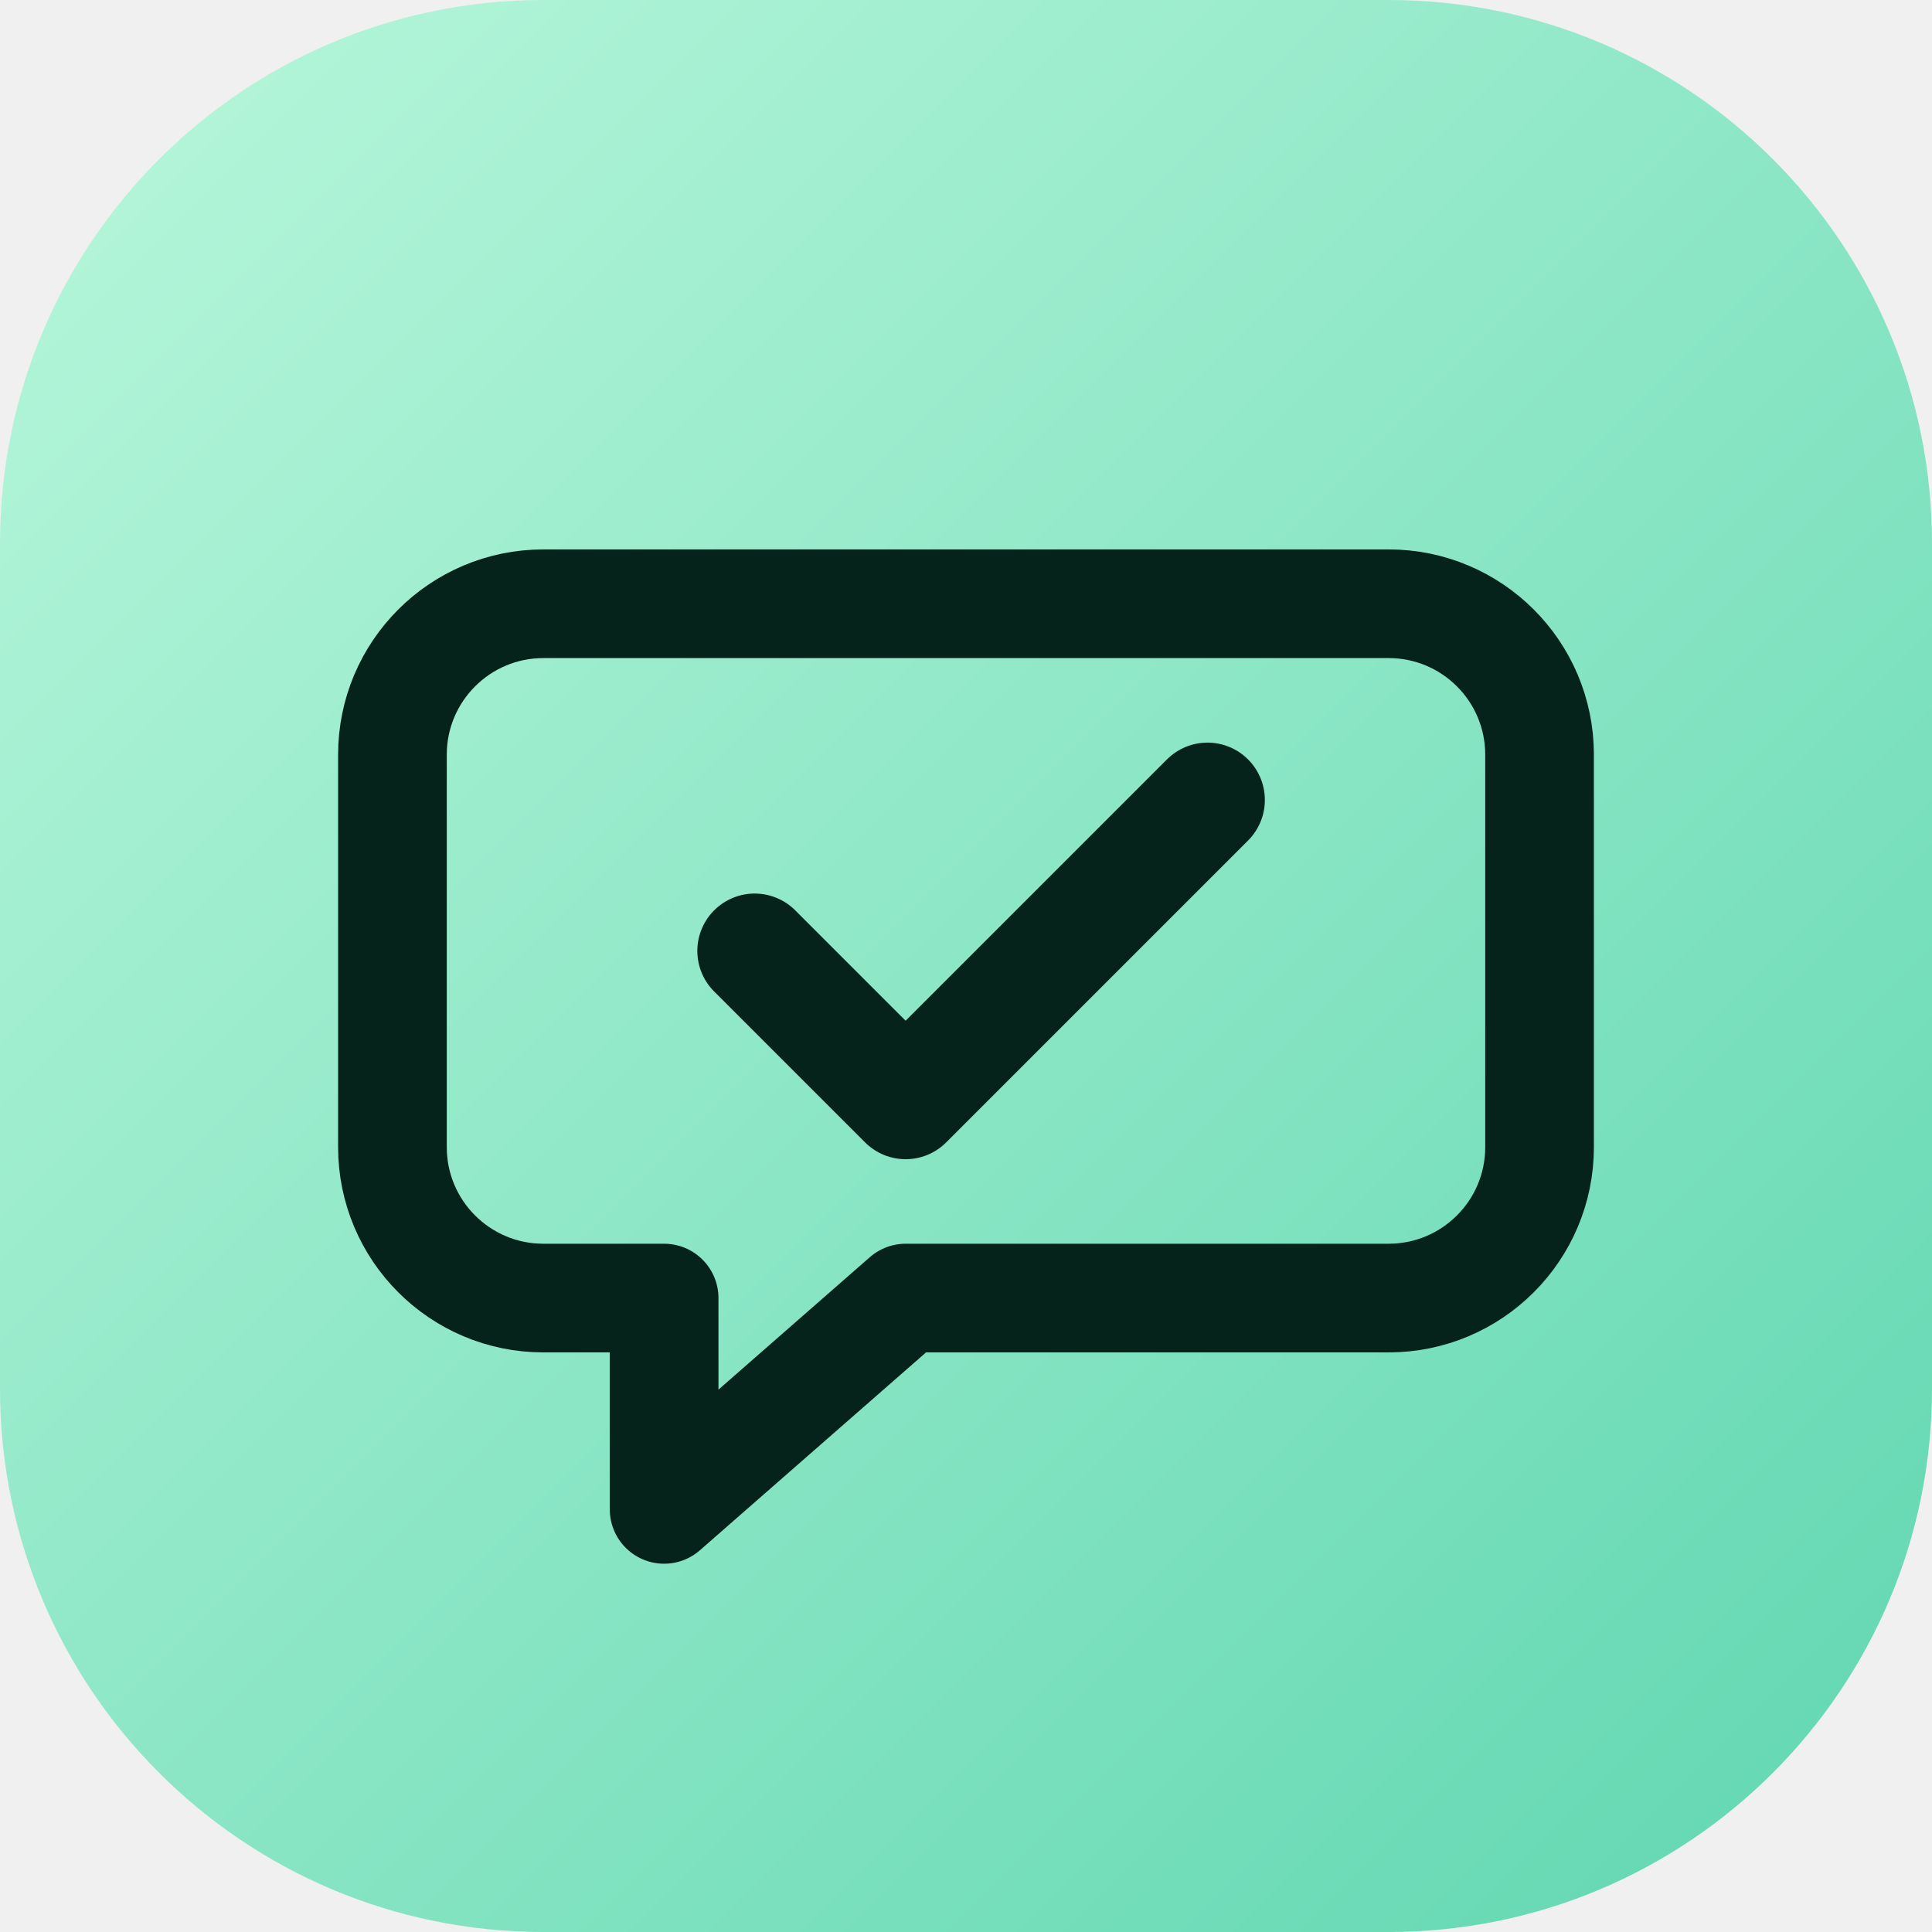
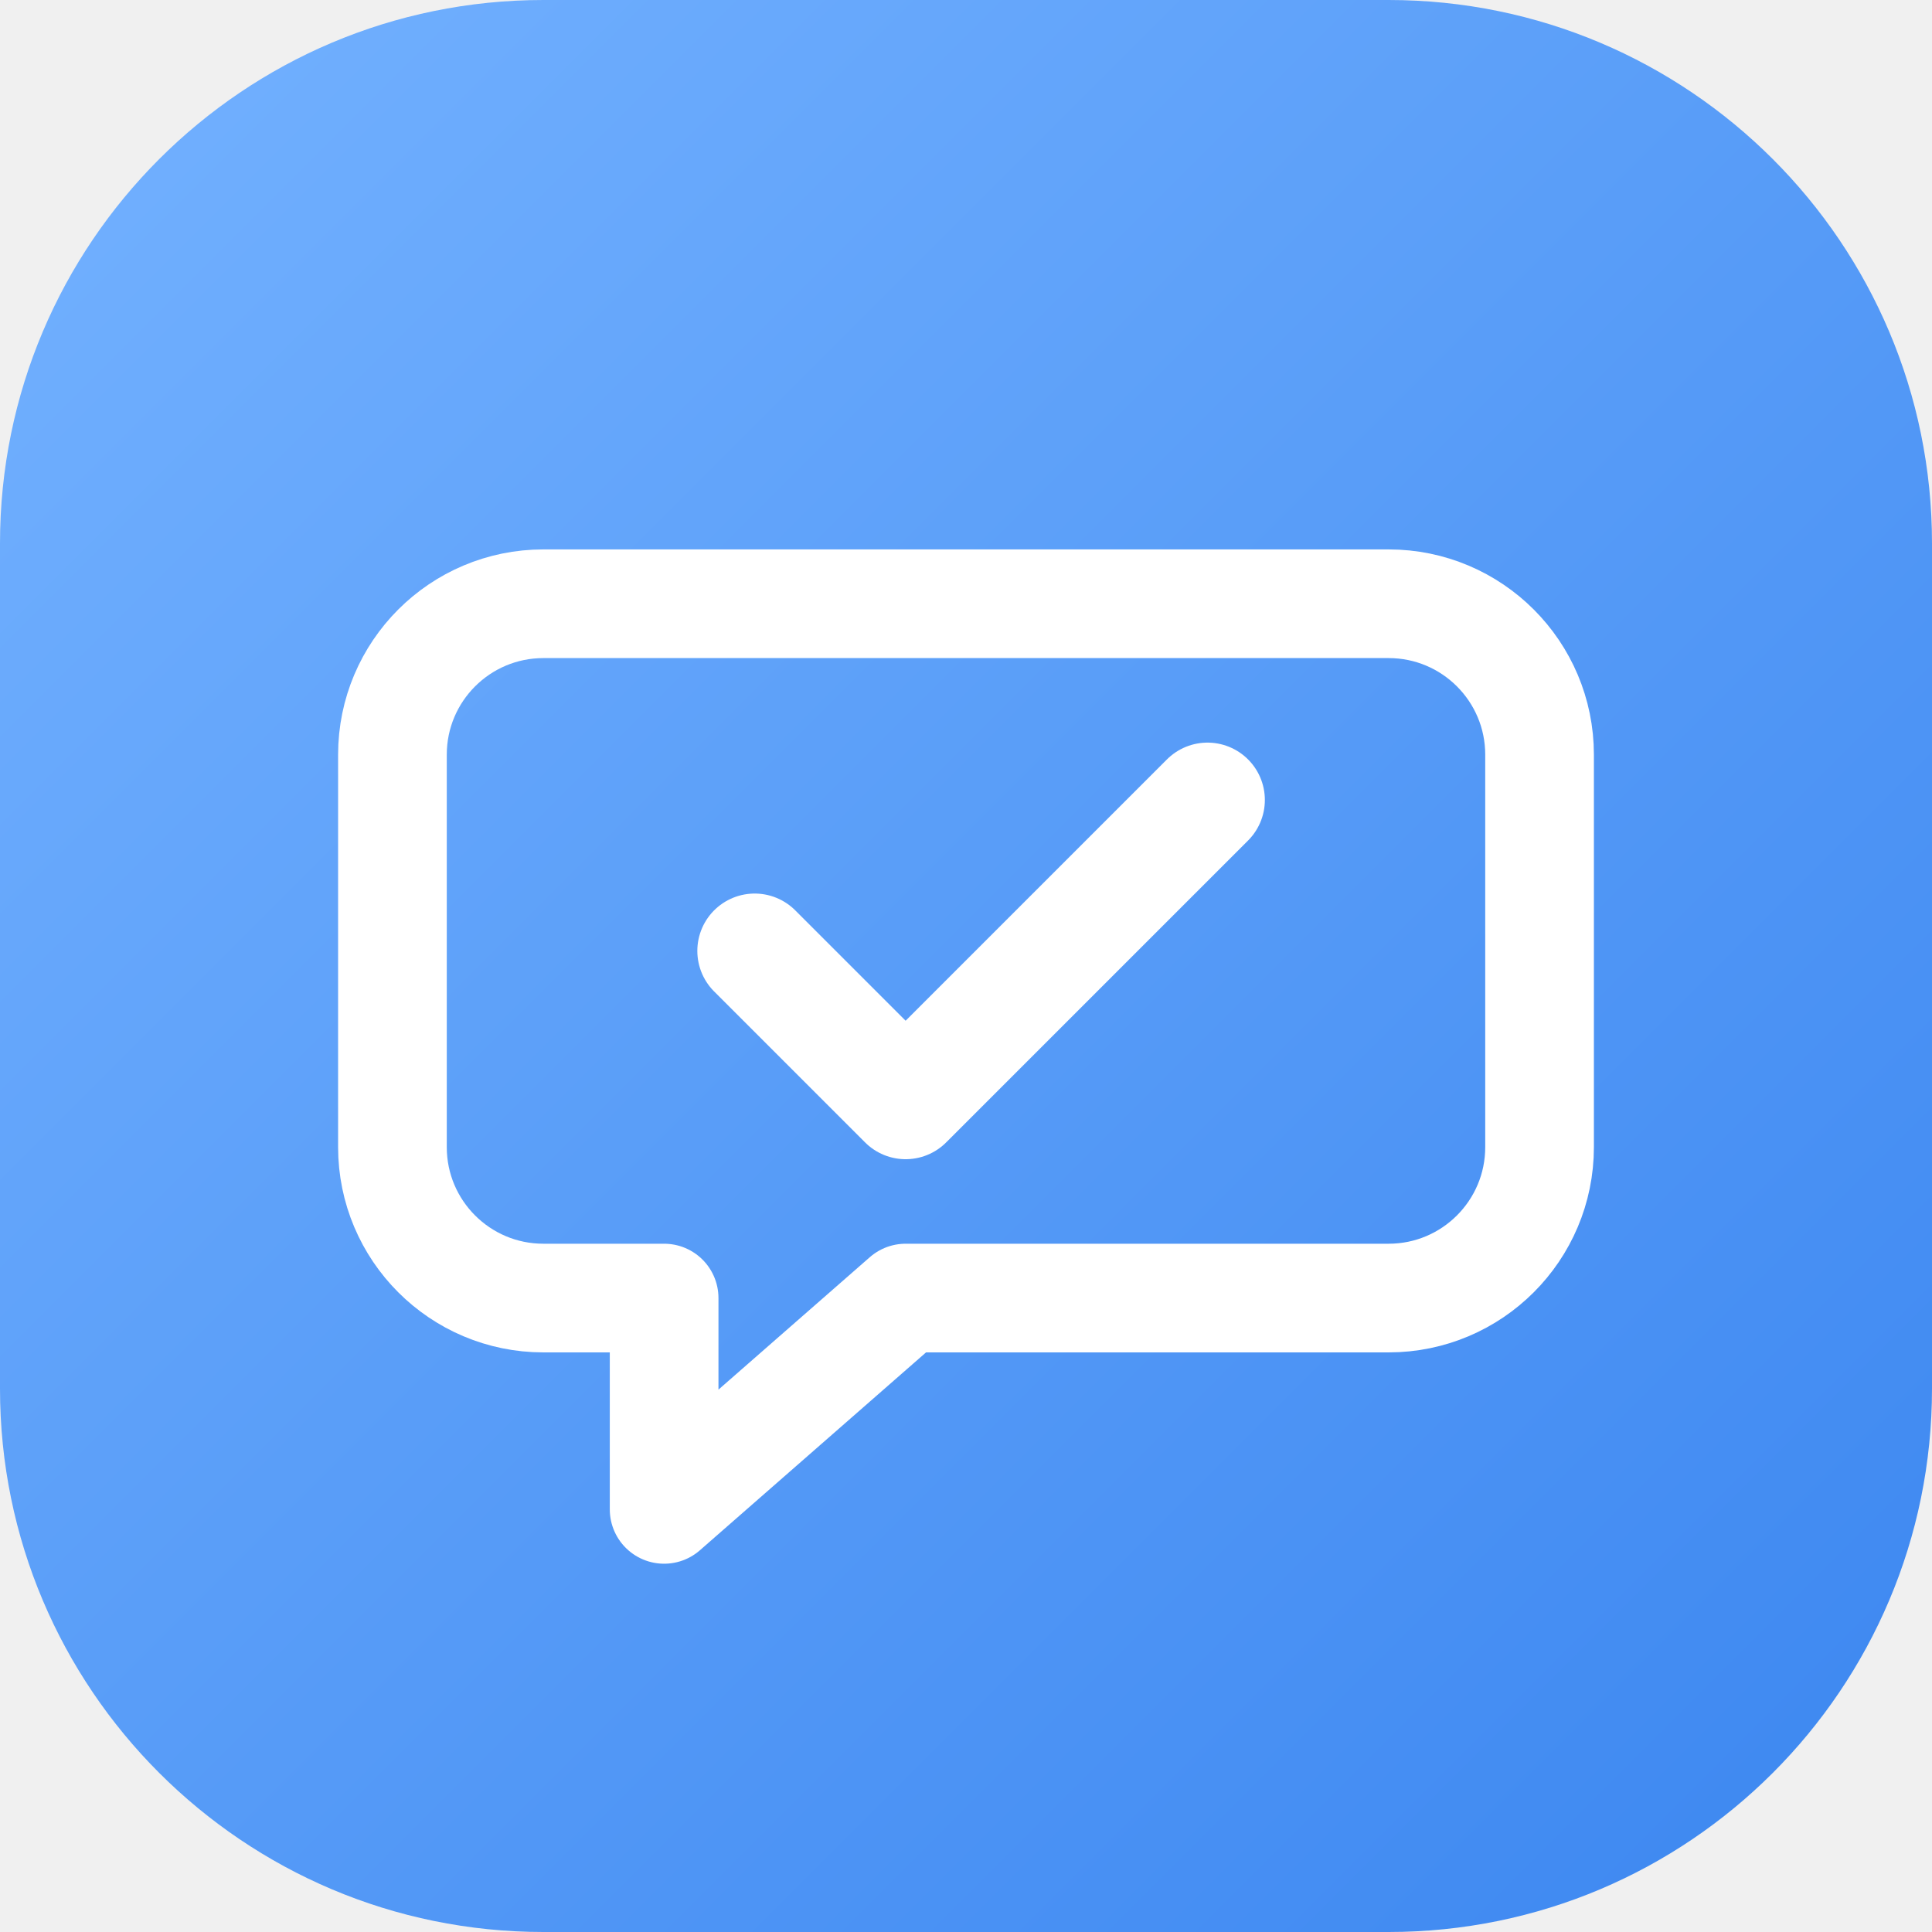
<svg xmlns="http://www.w3.org/2000/svg" viewBox="0 0 64 64">
  <defs>
    <linearGradient id="g" x1="0" y1="0" x2="1" y2="1">
-       <stop offset="0" stop-color="#b9f7dc" />
-       <stop offset="1" stop-color="#5fd6b0" />
+       <stop offset="0" stop-color="#74b2ff" />
+       <stop offset="1" stop-color="#3b86f0" />
    </linearGradient>
  </defs>
  <rect width="64" height="64" rx="18" fill="url(#g)" />
-   <path d="M18 20h28a5 5 0 0 1 5 5v13a5 5 0 0 1-5 5H30l-8 7v-7h-4a5 5 0 0 1-5-5V25a5 5 0 0 1 5-5Z" fill="none" stroke="#06231b" stroke-width="3.6" stroke-linejoin="round" />
-   <path d="m25 31.5 5 5 10-10" fill="none" stroke="#06231b" stroke-width="3.8" stroke-linecap="round" stroke-linejoin="round" />
+   <path d="M18 20h28a5 5 0 0 1 5 5v13a5 5 0 0 1-5 5H30l-8 7v-7h-4a5 5 0 0 1-5-5V25a5 5 0 0 1 5-5Z" fill="none" stroke="#ffffff" stroke-width="3.6" stroke-linejoin="round" />
+   <path d="m25 31.5 5 5 10-10" fill="none" stroke="#ffffff" stroke-width="3.8" stroke-linecap="round" stroke-linejoin="round" />
</svg>
